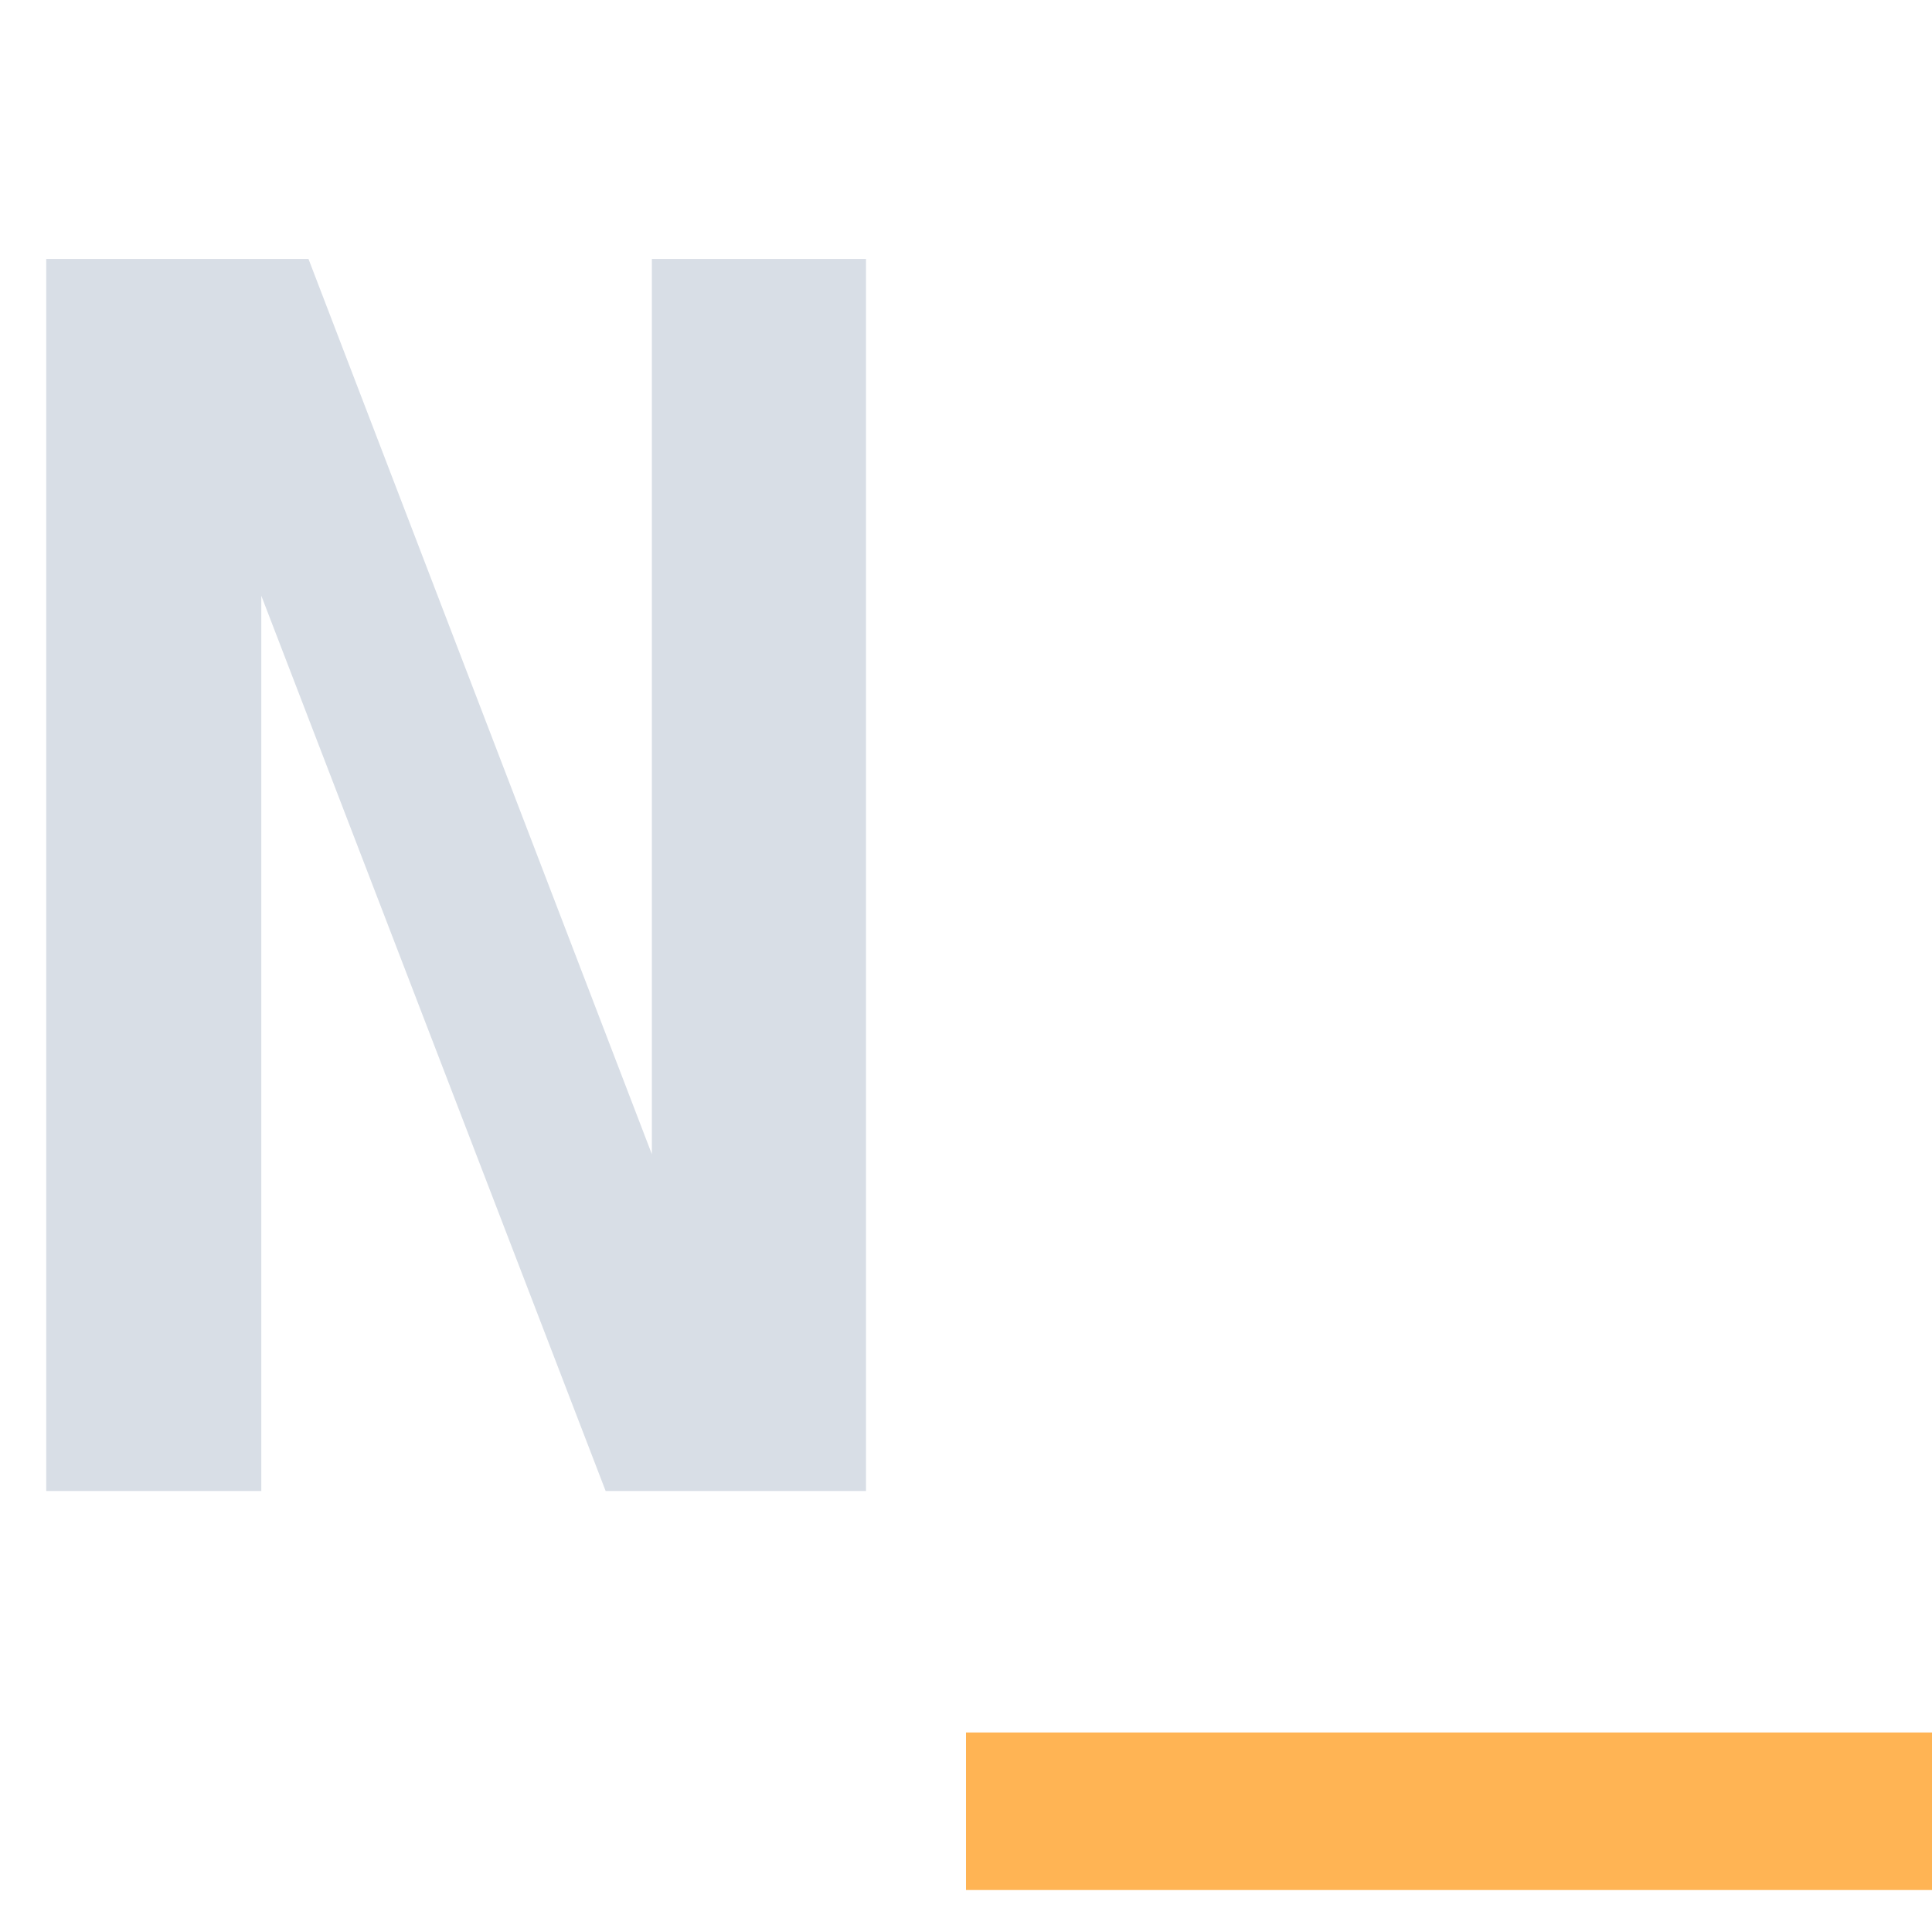
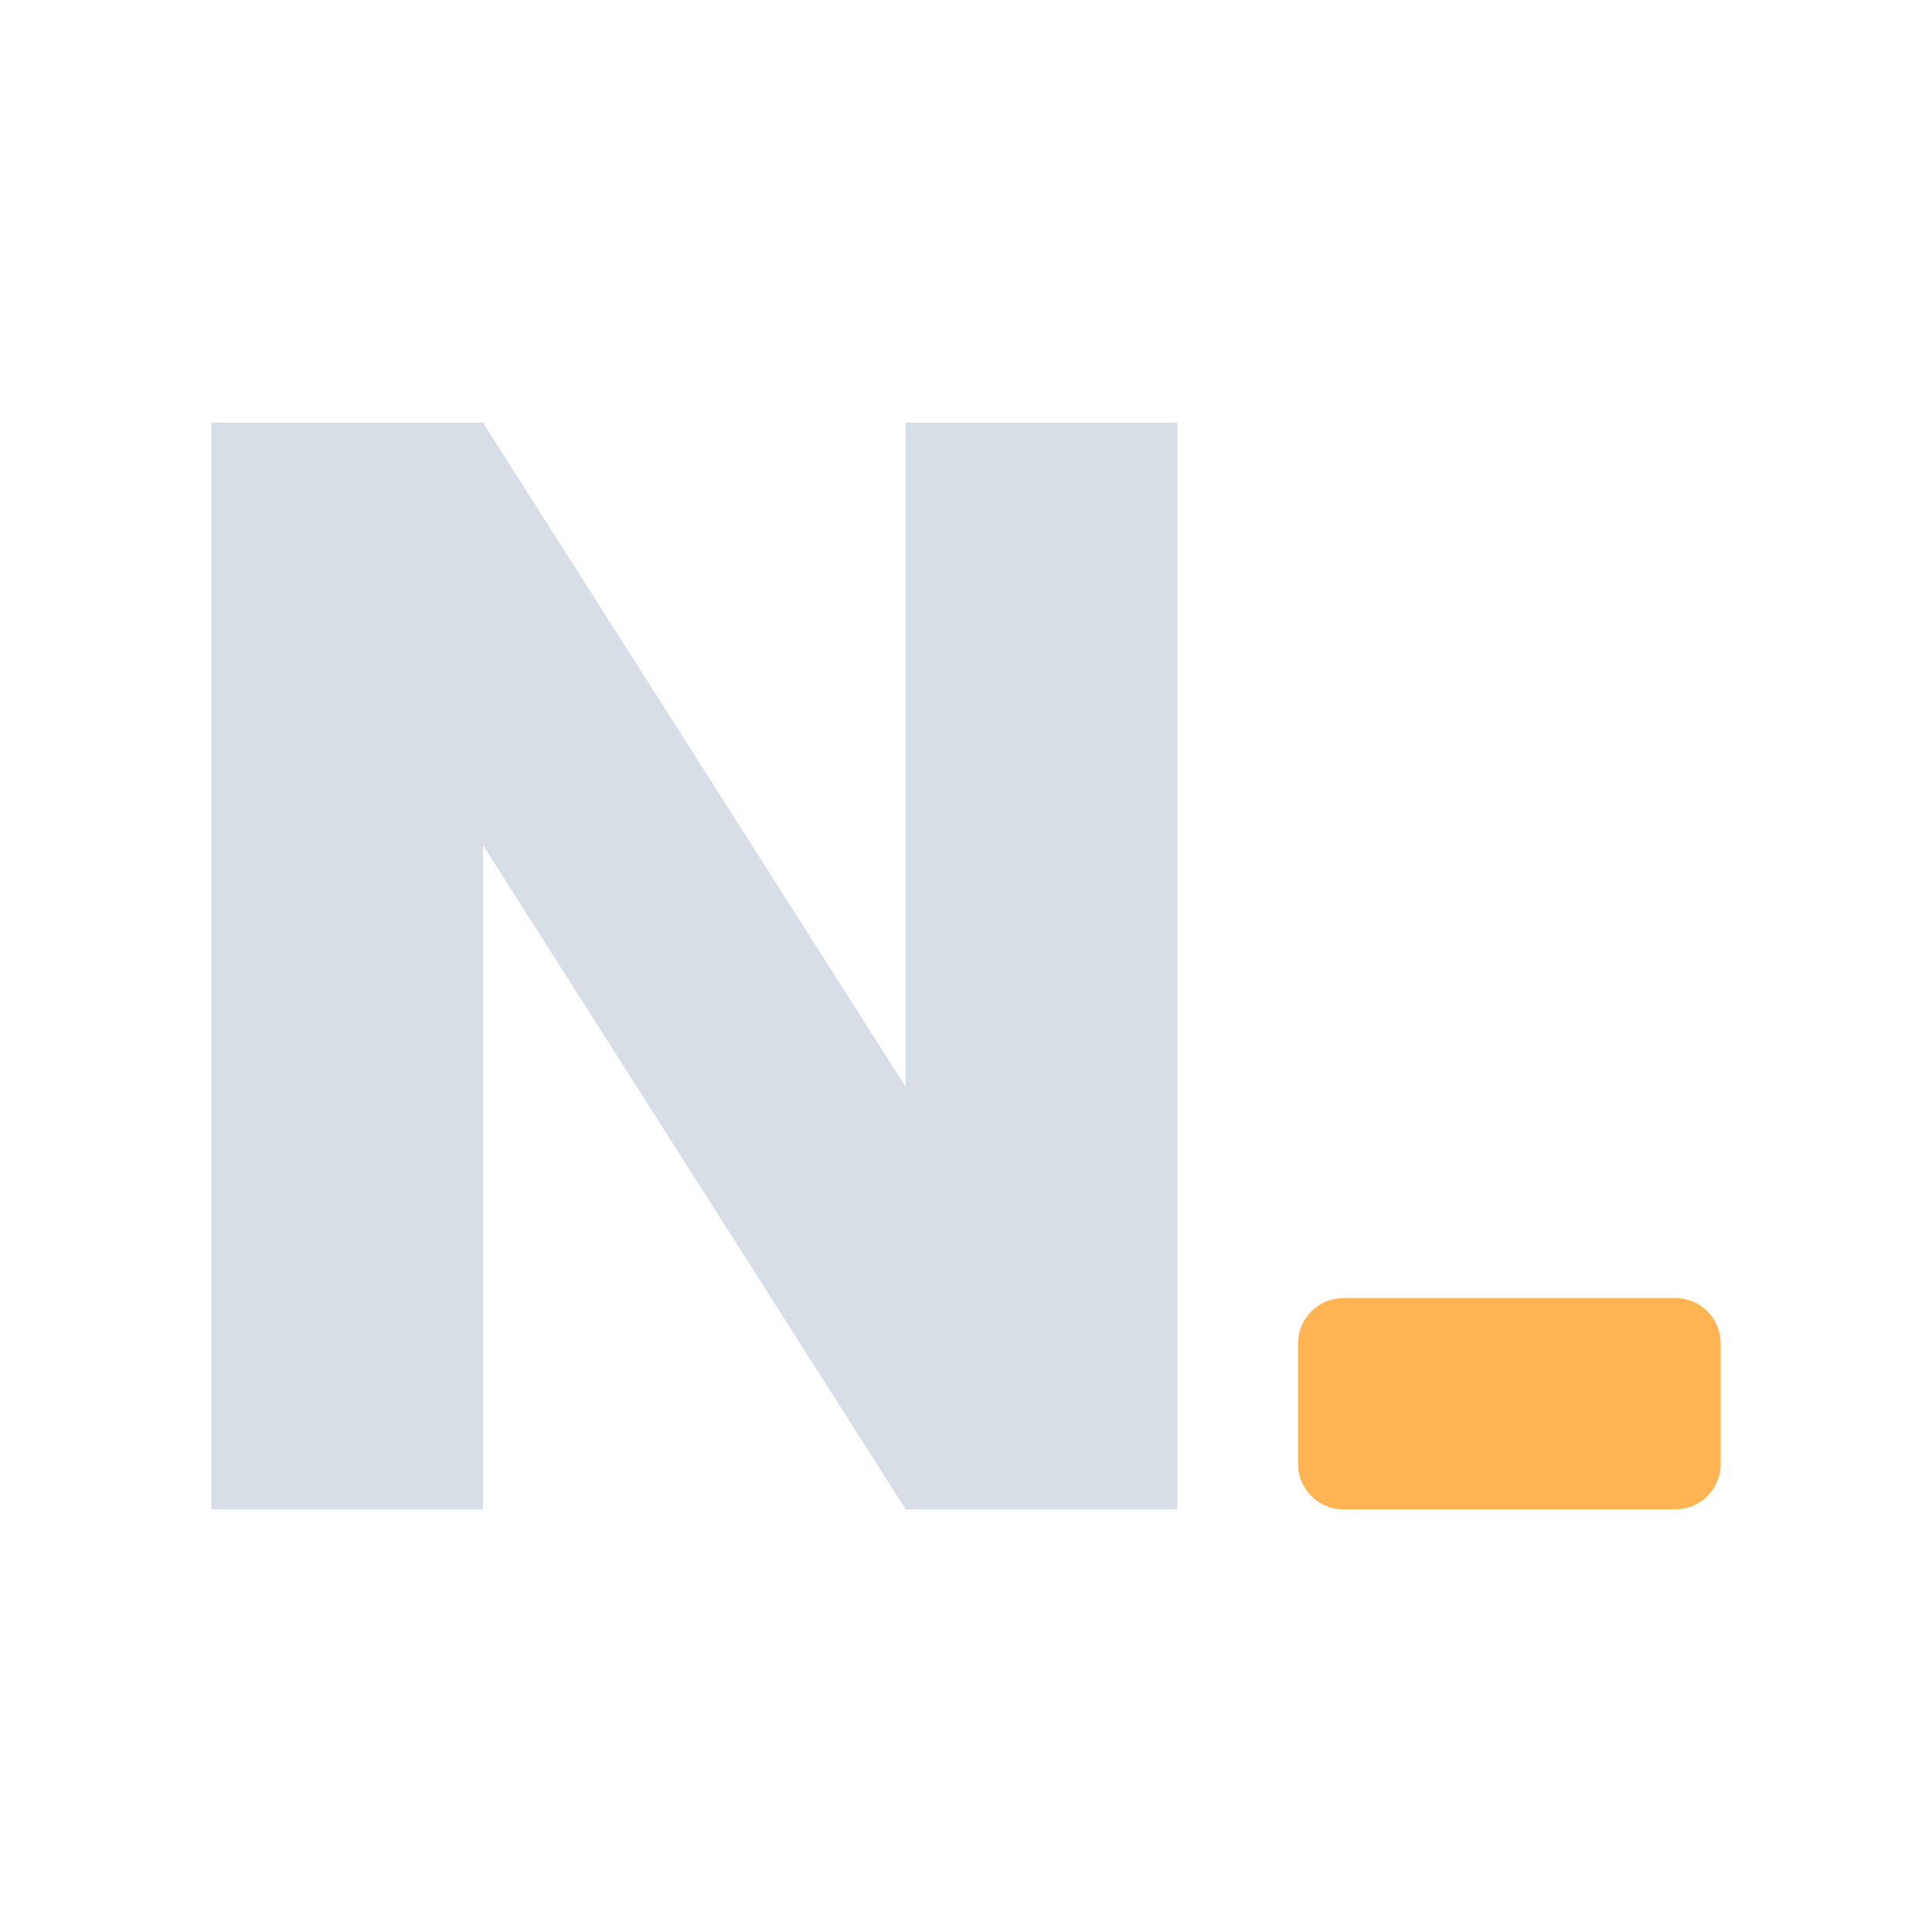
<svg xmlns="http://www.w3.org/2000/svg" viewBox="0 0 32 32">
-   <g font-family="ui-monospace, 'JetBrains Mono', monospace" font-size="28" font-weight="800" text-anchor="middle" dominant-baseline="central">
-     <text x="16" y="15" fill="#d8dee6">N<tspan fill="#ffb454">_</tspan>
-     </text>
-   </g>
+   <path d="M 3.5 25 V 7 H 8 L 15 18 V 7 H 19.5 V 25 H 15 L 8 14 V 25 Z" fill="#d8dee6" />
+   <rect x="21.5" y="21.5" width="7" height="3.5" rx="0.75" fill="#ffb454" />
</svg>
